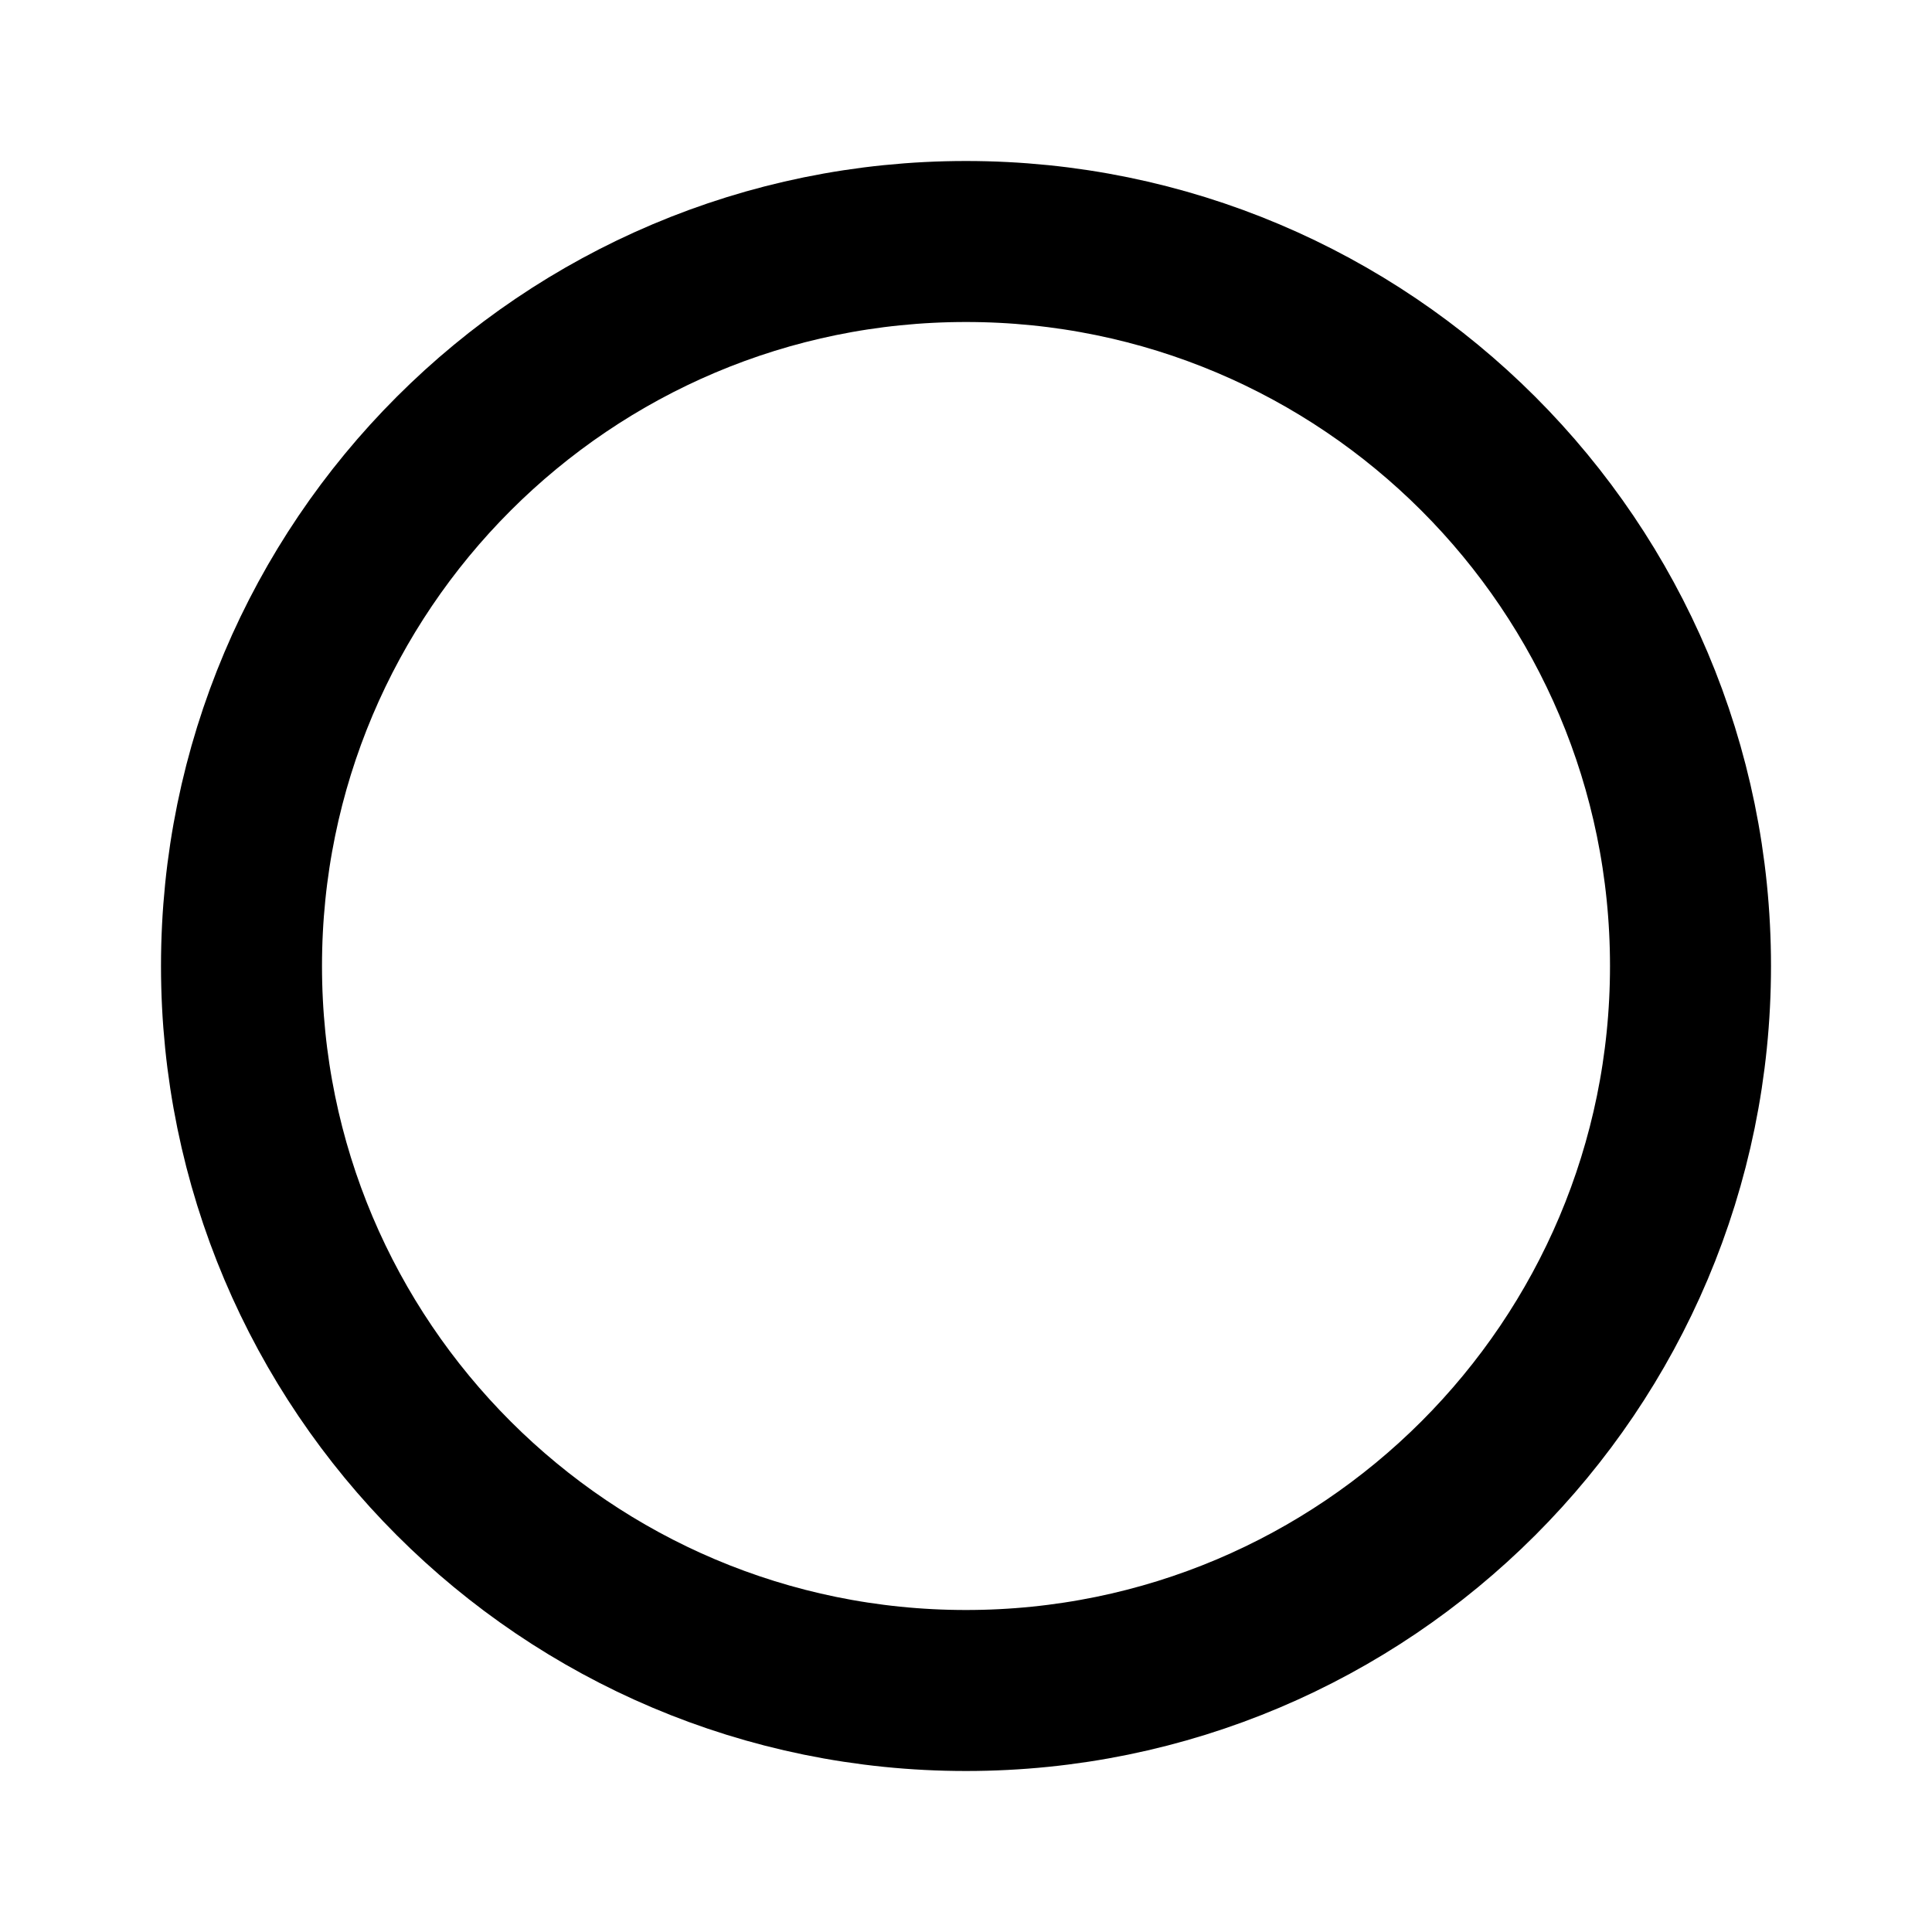
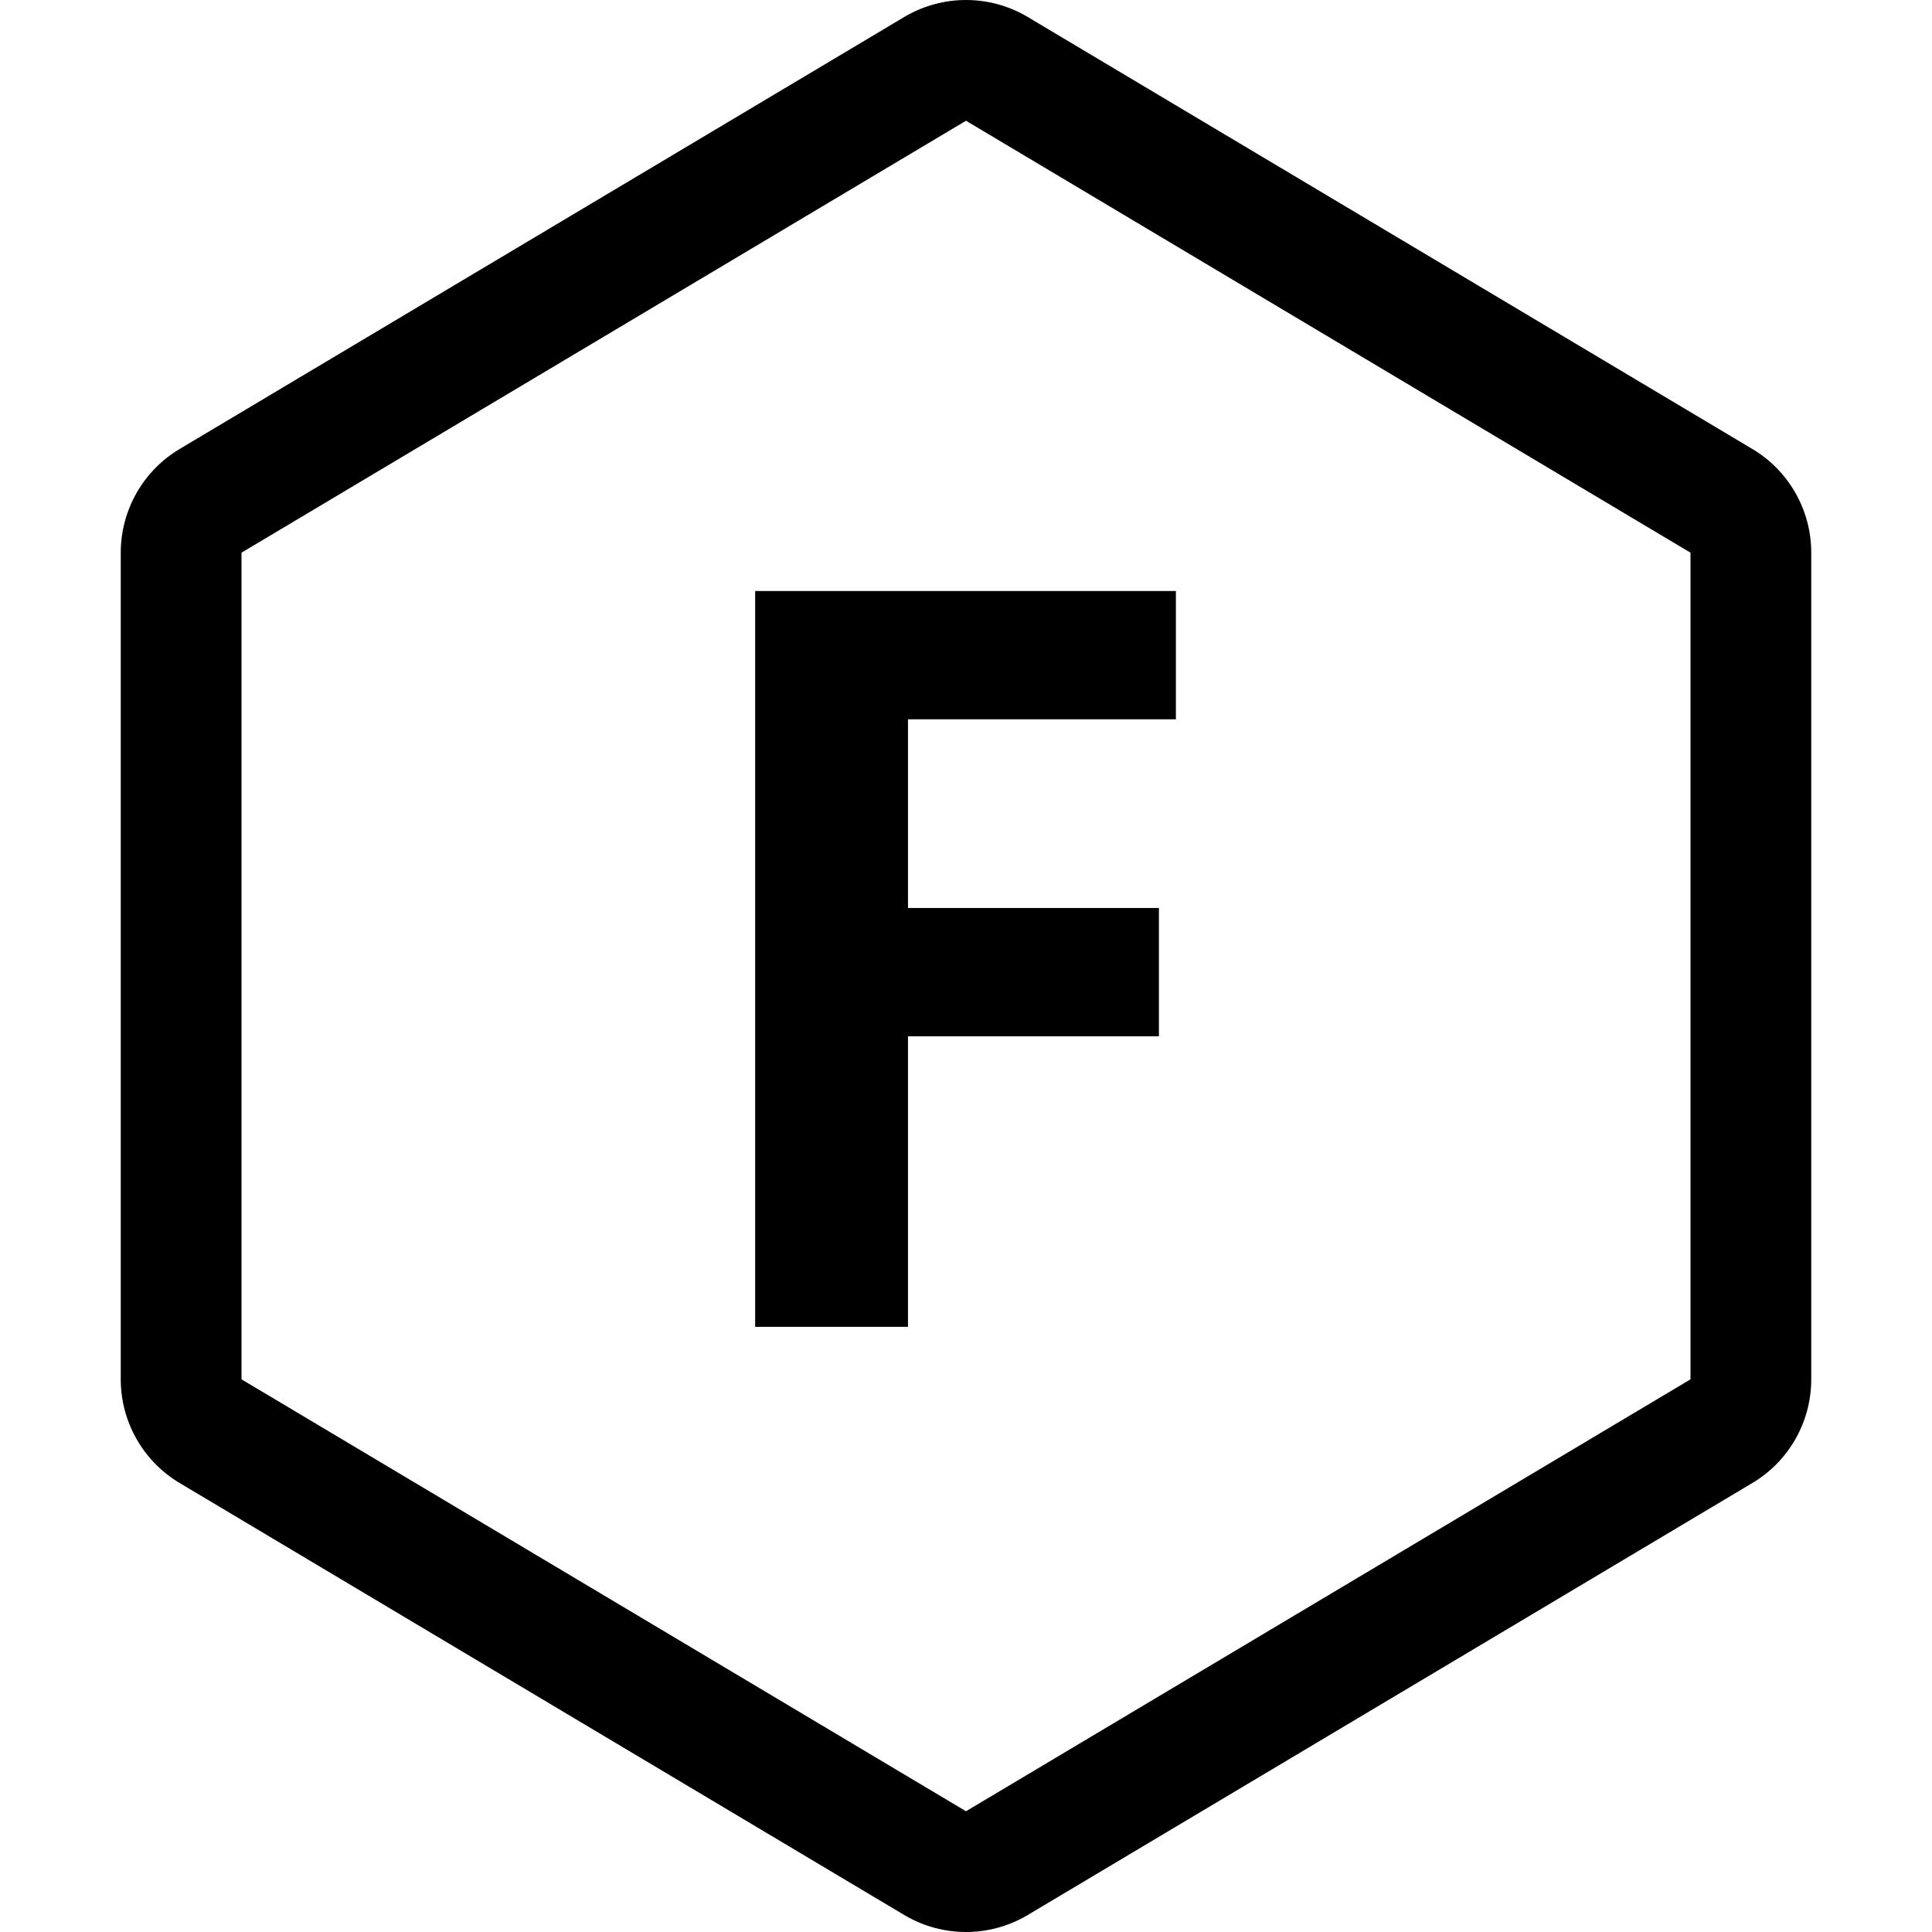
- <svg xmlns="http://www.w3.org/2000/svg" width="800px" height="800px" viewBox="0 0 24 24" fill="none">
-   <g id="SVGRepo_bgCarrier" stroke-width="0" />
-   <g id="SVGRepo_tracerCarrier" stroke-linecap="round" stroke-linejoin="round" />
-   <g id="SVGRepo_iconCarrier">
-     <path fill-rule="evenodd" clip-rule="evenodd" d="M12 21C16.971 21 21 16.971 21 12C21 7.029 16.971 3 12 3C7.029 3 3 7.029 3 12C3 16.971 7.029 21 12 21Z" stroke="#000000" stroke-width="2" stroke-linecap="round" stroke-linejoin="round" />
-   </g>
+ <svg xmlns="http://www.w3.org/2000/svg" width="800px" height="800px" viewBox="0 0 16 16" fill="#000000" class="bi bi-hexagon" version="1.1" id="svg373">
+   <defs id="defs377" />
+   <path d="M14 4.577v6.846L8 15l-6-3.577V4.577L8 1l6 3.577zM8.5.134a1 1 0 0 0-1 0l-6 3.577a1 1 0 0 0-.5.866v6.846a1 1 0 0 0 .5.866l6 3.577a1 1 0 0 0 1 0l6-3.577a1 1 0 0 0 .5-.866V4.577a1 1 0 0 0-.5-.866L8.5.134z" id="path371" />
+   <text xml:space="preserve" style="font-style:normal;font-variant:normal;font-weight:bold;font-stretch:normal;font-size:8.533px;font-family:Ebrima;-inkscape-font-specification:'Ebrima Bold';fill:#000000;stroke-width:0.02" x="5.487" y="10.99" id="text381">
+     <tspan id="tspan379" style="font-style:normal;font-variant:normal;font-weight:bold;font-stretch:normal;font-family:Ebrima;-inkscape-font-specification:'Ebrima Bold';stroke-width:0.02" x="5.487" y="10.99">F</tspan>
+   </text>
</svg>
